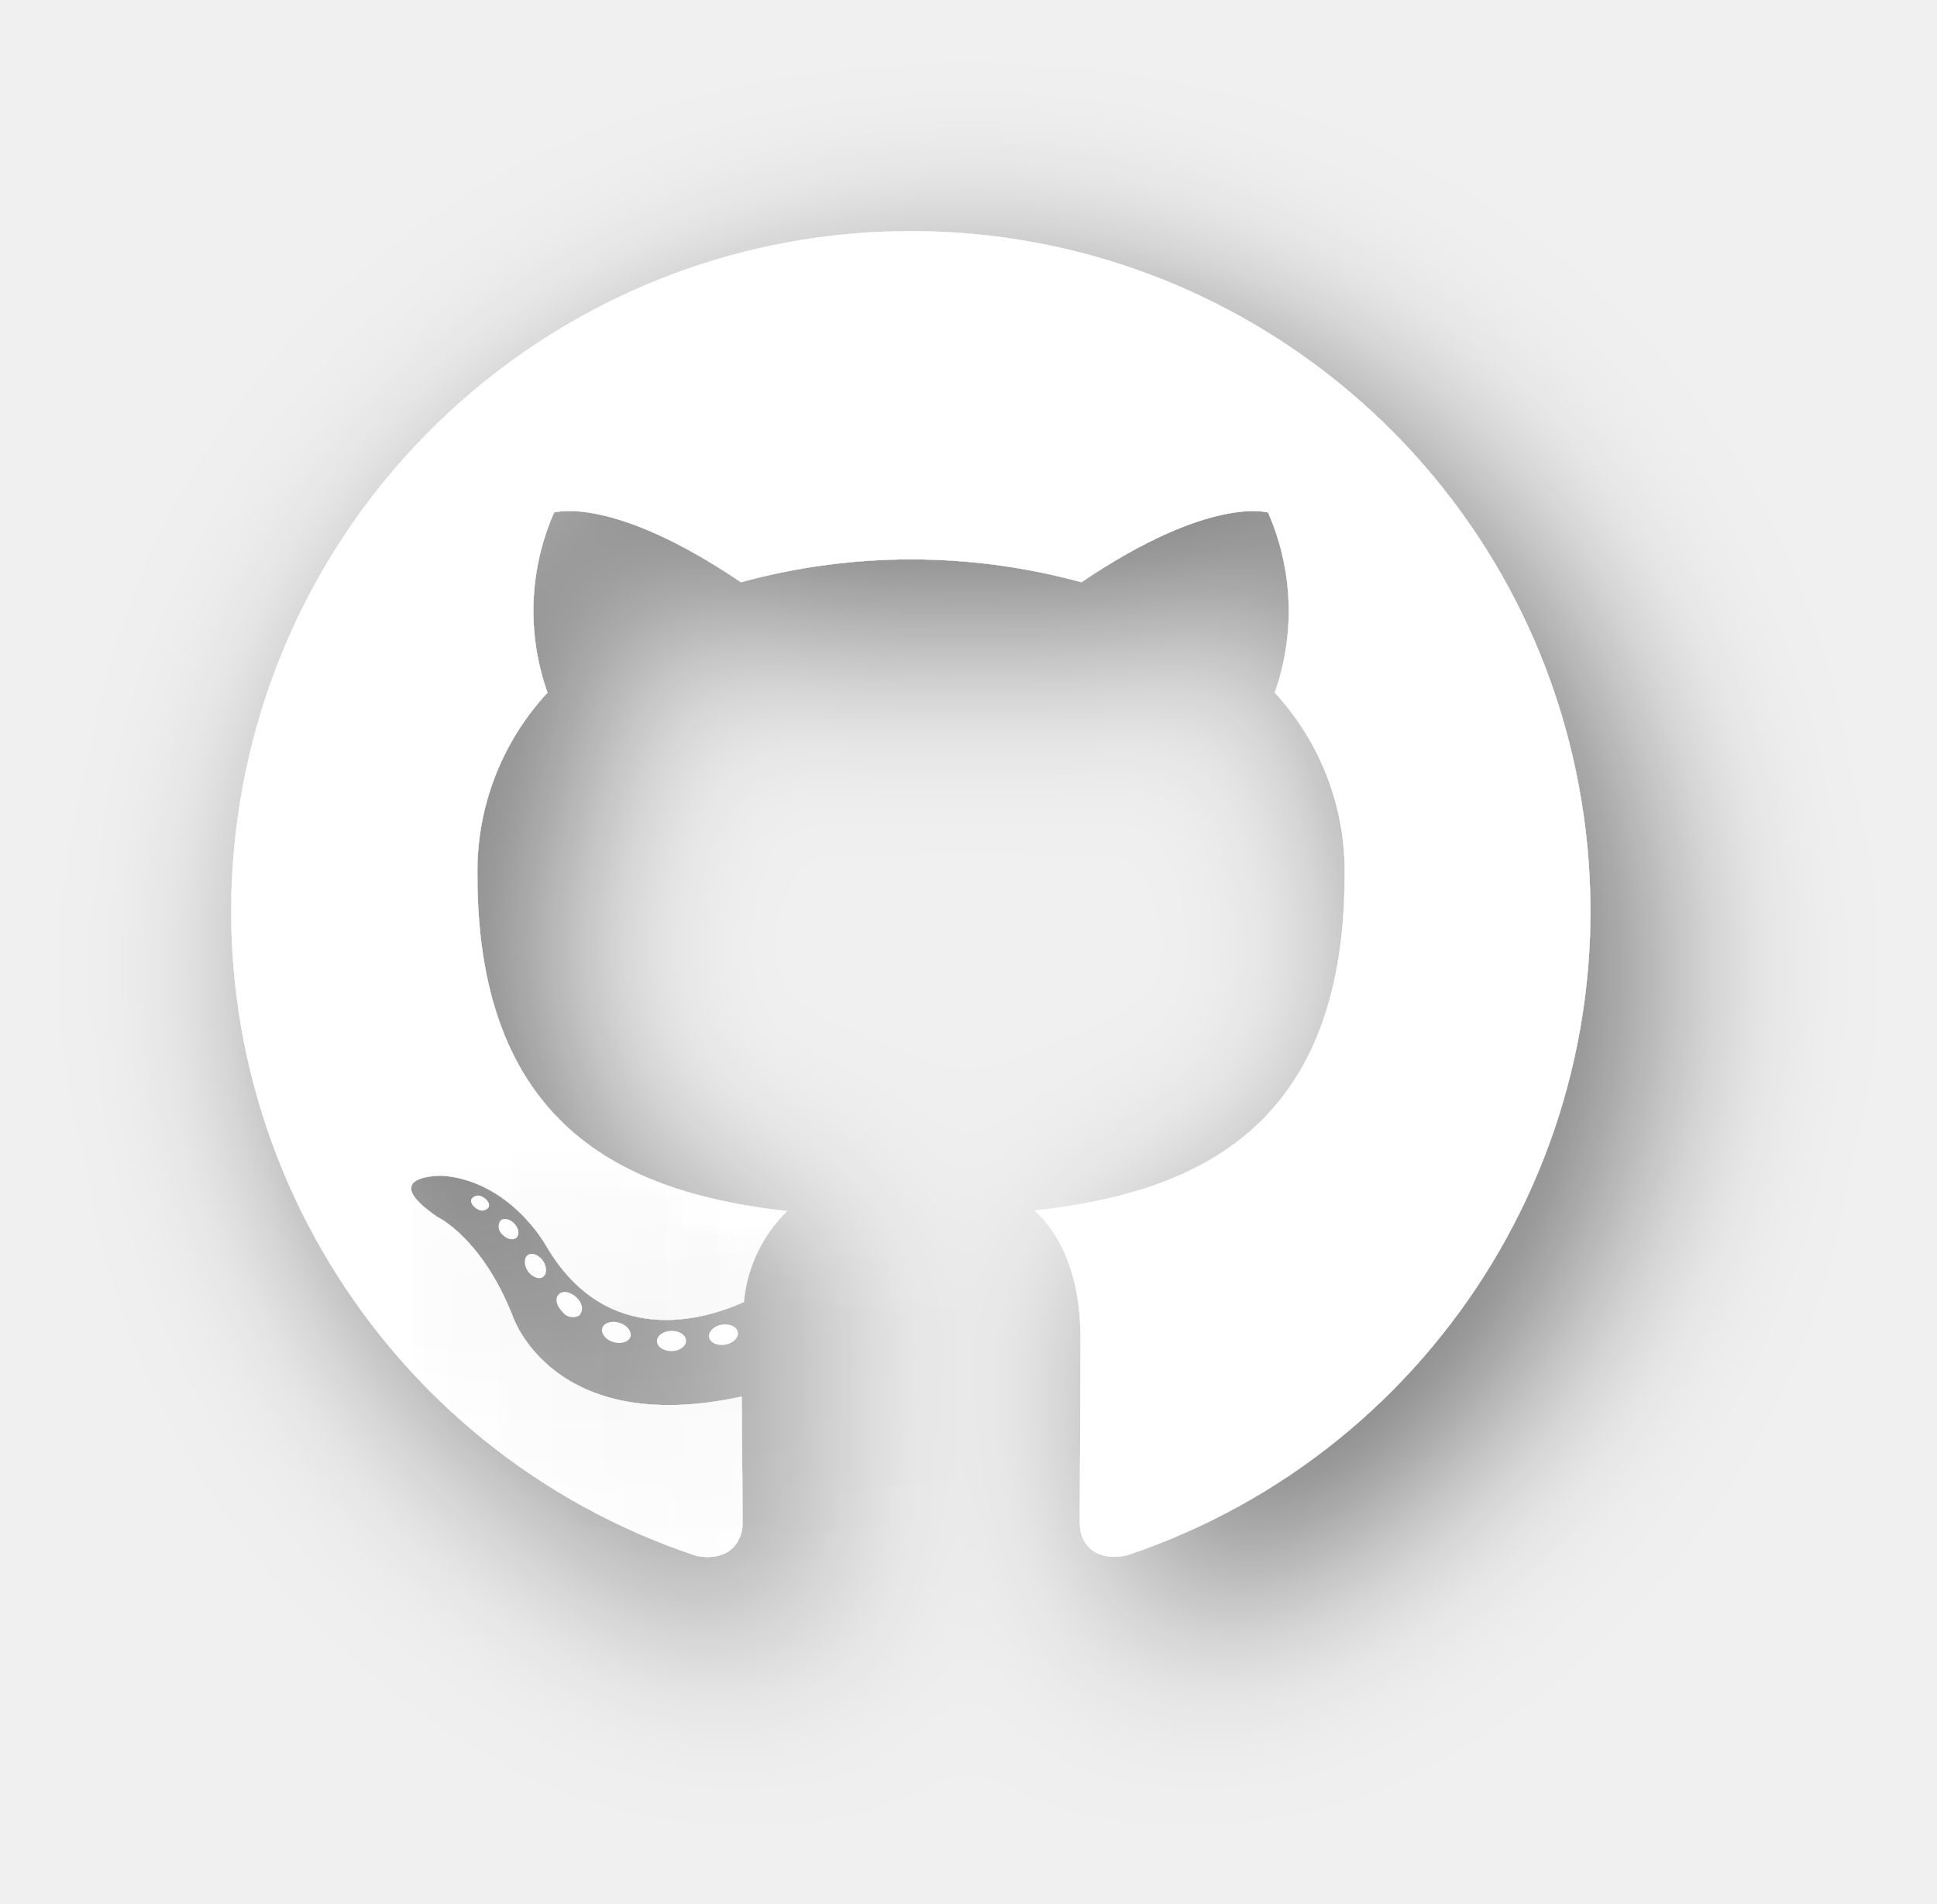
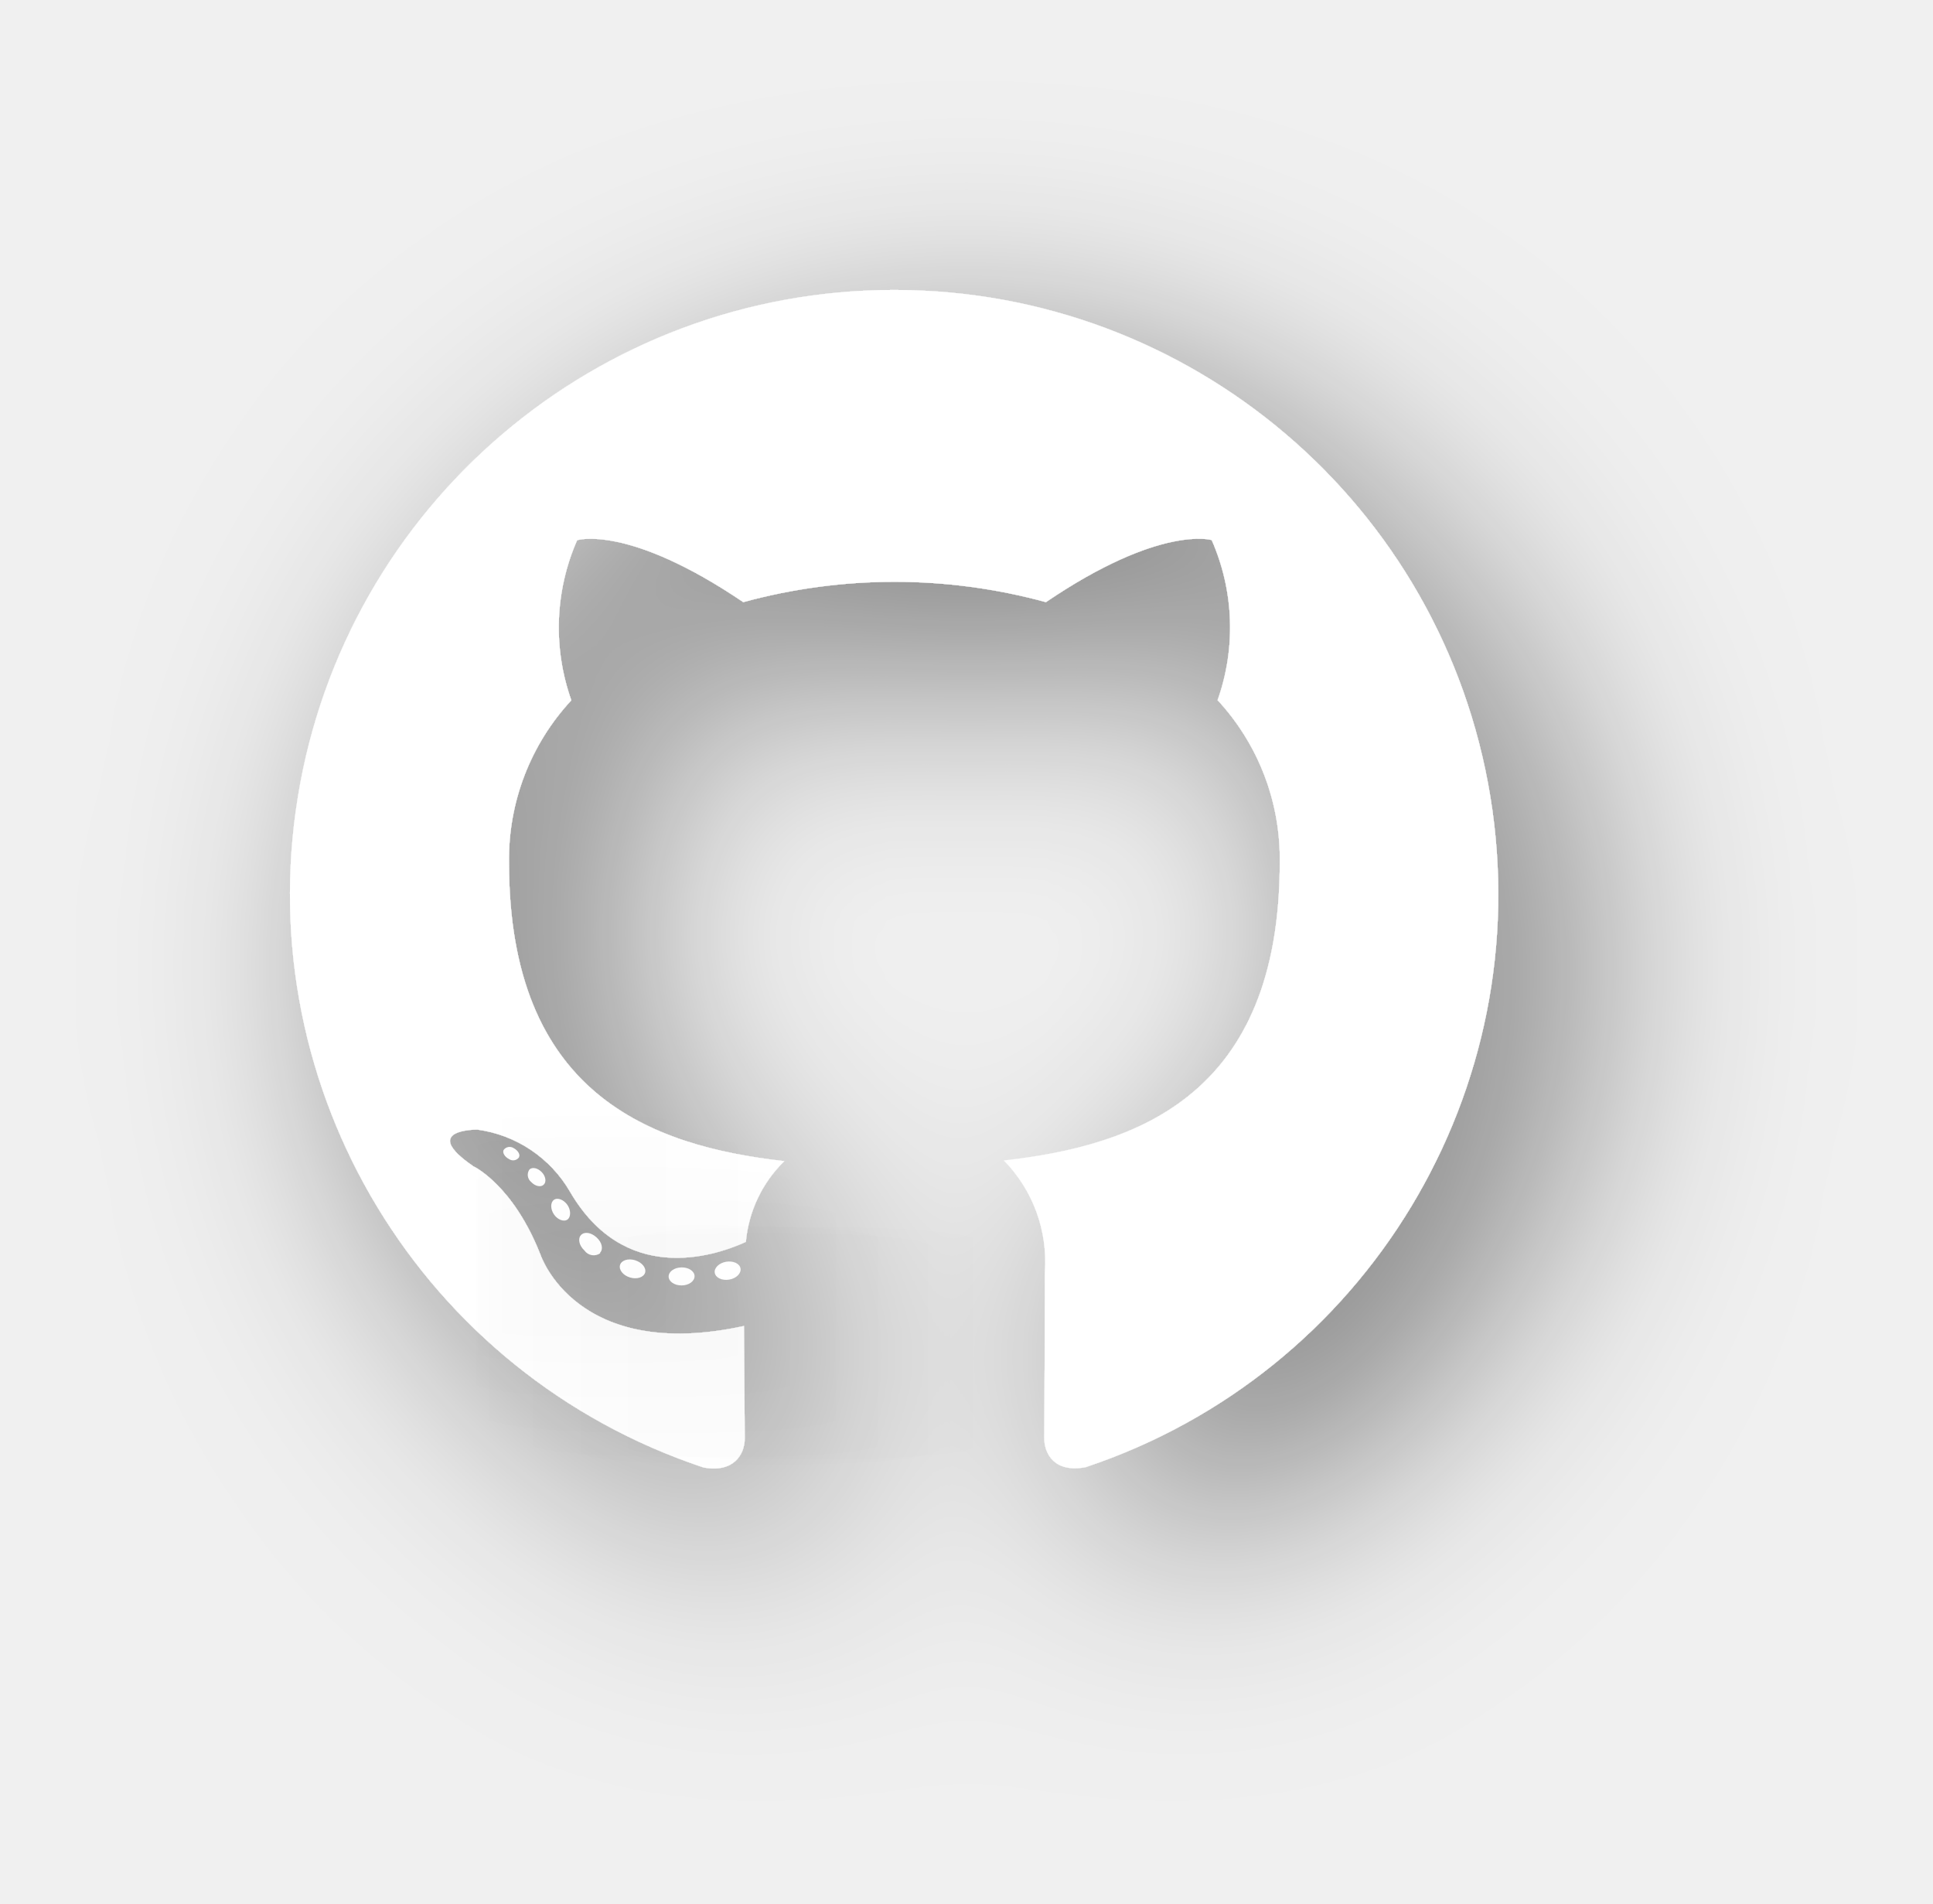
- <svg xmlns="http://www.w3.org/2000/svg" id="Group_5" data-name="Group 5" viewBox="2279.101 190.963 100.57 98.829">
+ <svg xmlns="http://www.w3.org/2000/svg" viewBox="1996.651 245.963 80 78.766">
  <defs>
    <style>
      .cls-1, .cls-2 {
        fill: #fff;
      }

      .cls-1 {
        fill-rule: evenodd;
      }

      .cls-3 {
        filter: url(#Path_8);
      }

      .cls-4 {
        filter: url(#Path_7);
      }

      .cls-5 {
        filter: url(#Path_6);
      }

      .cls-6 {
        filter: url(#Path_5);
      }

      .cls-7 {
        filter: url(#Path_4);
      }

      .cls-8 {
        filter: url(#Path_3);
      }

      .cls-9 {
        filter: url(#Path_2);
      }

      .cls-10 {
        filter: url(#Path_1);
      }
    </style>
-     <filter id="Path_1" x="2279.101" y="190.963" width="100.57" height="98.829" filterUnits="userSpaceOnUse">
+     <filter id="Path_1" x="1996.651" y="245.963" width="80" height="78.766" filterUnits="userSpaceOnUse">
      <feOffset dx="3" dy="3" input="SourceAlpha" />
      <feGaussianBlur stdDeviation="5" result="blur" />
      <feFlood flood-opacity="0.502" />
      <feComposite operator="in" in2="blur" />
      <feComposite in="SourceGraphic" />
    </filter>
-     <filter id="Path_2" x="2291.552" y="241.03" width="30.944" height="30.768" filterUnits="userSpaceOnUse">
+     <filter id="Path_2" x="2005.474" y="281.436" width="30.669" height="30.544" filterUnits="userSpaceOnUse">
      <feOffset dx="3" dy="3" input="SourceAlpha" />
      <feGaussianBlur stdDeviation="5" result="blur-2" />
      <feFlood flood-opacity="0.502" />
      <feComposite operator="in" in2="blur-2" />
      <feComposite in="SourceGraphic" />
    </filter>
-     <filter id="Path_3" x="2292.987" y="242.242" width="31.032" height="31.059" filterUnits="userSpaceOnUse">
+     <filter id="Path_3" x="2006.49" y="282.295" width="30.731" height="30.75" filterUnits="userSpaceOnUse">
      <feOffset dx="3" dy="3" input="SourceAlpha" />
      <feGaussianBlur stdDeviation="5" result="blur-3" />
      <feFlood flood-opacity="0.502" />
      <feComposite operator="in" in2="blur-3" />
      <feComposite in="SourceGraphic" />
    </filter>
-     <filter id="Path_4" x="2294.355" y="244.047" width="31.104" height="31.265" filterUnits="userSpaceOnUse">
+     <filter id="Path_4" x="2007.459" y="283.574" width="30.782" height="30.896" filterUnits="userSpaceOnUse">
      <feOffset dx="3" dy="3" input="SourceAlpha" />
      <feGaussianBlur stdDeviation="5" result="blur-4" />
      <feFlood flood-opacity="0.502" />
      <feComposite operator="in" in2="blur-4" />
      <feComposite in="SourceGraphic" />
    </filter>
-     <filter id="Path_5" x="2295.996" y="246.03" width="31.326" height="31.311" filterUnits="userSpaceOnUse">
+     <filter id="Path_5" x="2008.622" y="284.979" width="30.939" height="30.929" filterUnits="userSpaceOnUse">
      <feOffset dx="3" dy="3" input="SourceAlpha" />
      <feGaussianBlur stdDeviation="5" result="blur-5" />
      <feFlood flood-opacity="0.502" />
      <feComposite operator="in" in2="blur-5" />
      <feComposite in="SourceGraphic" />
    </filter>
-     <filter id="Path_6" x="2298.356" y="247.584" width="31.493" height="31.101" filterUnits="userSpaceOnUse">
+     <filter id="Path_6" x="2010.294" y="286.08" width="31.058" height="30.78" filterUnits="userSpaceOnUse">
      <feOffset dx="3" dy="3" input="SourceAlpha" />
      <feGaussianBlur stdDeviation="5" result="blur-6" />
      <feFlood flood-opacity="0.502" />
      <feComposite operator="in" in2="blur-6" />
      <feComposite in="SourceGraphic" />
    </filter>
-     <filter id="Path_7" x="2301.209" y="248.051" width="31.513" height="31.052" filterUnits="userSpaceOnUse">
+     <filter id="Path_7" x="2012.316" y="286.411" width="31.072" height="30.745" filterUnits="userSpaceOnUse">
      <feOffset dx="3" dy="3" input="SourceAlpha" />
      <feGaussianBlur stdDeviation="5" result="blur-7" />
      <feFlood flood-opacity="0.502" />
      <feComposite operator="in" in2="blur-7" />
      <feComposite in="SourceGraphic" />
    </filter>
-     <filter id="Path_8" x="2303.908" y="247.708" width="31.508" height="31.072" filterUnits="userSpaceOnUse">
+     <filter id="Path_8" x="2014.228" y="286.168" width="31.068" height="30.759" filterUnits="userSpaceOnUse">
      <feOffset dx="3" dy="3" input="SourceAlpha" />
      <feGaussianBlur stdDeviation="5" result="blur-8" />
      <feFlood flood-opacity="0.502" />
      <feComposite operator="in" in2="blur-8" />
      <feComposite in="SourceGraphic" />
    </filter>
  </defs>
-   <g class="cls-10" transform="matrix(1, 0, 0, 1, 0, 0)">
-     <path id="Path_1-2" data-name="Path 1" class="cls-1" d="M35.277,0A35.288,35.288,0,0,0,24.122,68.77c1.753.327,2.407-.765,2.407-1.7,0-.841-.029-3.617-.047-6.568-9.817,2.133-11.885-4.16-11.885-4.16-1.607-4.09-3.921-5.165-3.921-5.165-3.2-2.191.24-2.144.24-2.144,3.547.251,5.411,3.635,5.411,3.635,3.15,5.393,8.257,3.839,10.267,2.922a7.53,7.53,0,0,1,2.244-4.716c-7.812-.882-16.081-3.909-16.081-17.431a13.644,13.644,0,0,1,3.64-9.484,12.684,12.684,0,0,1,.339-9.349s2.963-.947,9.706,3.617a33.517,33.517,0,0,1,17.676,0c6.708-4.54,9.694-3.617,9.694-3.617a12.709,12.709,0,0,1,.345,9.349,13.638,13.638,0,0,1,3.629,9.472c0,13.556-8.251,16.536-16.11,17.413,1.262,1.093,2.39,3.243,2.39,6.533,0,4.721-.035,8.525-.035,9.682,0,.941.631,2.039,2.419,1.695A35.288,35.288,0,0,0,35.277,0Z" transform="translate(2291.13 202.96)" />
-   </g>
-   <g id="Group_4" data-name="Group 4">
-     <g class="cls-9" transform="matrix(1, 0, 0, 1, 0, 0)">
-       <path id="Path_2-2" data-name="Path 2" class="cls-2" d="M22.211,86.277a.428.428,0,0,1-.584.111c-.234-.117-.4-.356-.321-.532a.431.431,0,0,1,.584-.111c.228.117.4.356.316.532Z" transform="translate(2282.27 167.35)" />
+   <g id="Group_5" data-name="Group 5" transform="translate(-282.449 55)">
+     <g class="cls-10" transform="matrix(1, 0, 0, 1, 282.45, -55)">
+       <path id="Path_1-2" data-name="Path 1" class="cls-1" d="M24.987,0a25,25,0,0,0-7.9,48.724c1.242.232,1.706-.542,1.706-1.2,0-.6-.021-2.563-.033-4.653-6.955,1.511-8.421-2.948-8.421-2.948-1.139-2.9-2.778-3.66-2.778-3.66-2.269-1.553.17-1.519.17-1.519a5.257,5.257,0,0,1,3.834,2.575c2.231,3.821,5.85,2.72,7.274,2.07a5.335,5.335,0,0,1,1.59-3.341c-5.535-.625-11.393-2.77-11.393-12.35a9.667,9.667,0,0,1,2.579-6.719,8.987,8.987,0,0,1,.24-6.624s2.1-.671,6.877,2.563a23.747,23.747,0,0,1,12.524,0C36,9.7,38.119,10.35,38.119,10.35a9,9,0,0,1,.244,6.624,9.663,9.663,0,0,1,2.571,6.711c0,9.6-5.846,11.716-11.414,12.337a5.982,5.982,0,0,1,1.693,4.629c0,3.345-.025,6.04-.025,6.86,0,.667.447,1.445,1.714,1.2A25,25,0,0,0,24.987,0Z" transform="translate(2008.68 257.96)" />
    </g>
-     <g class="cls-8" transform="matrix(1, 0, 0, 1, 0, 0)">
-       <path id="Path_3-2" data-name="Path 3" class="cls-2" d="M24.663,88.735c-.169.158-.5.082-.725-.164a.538.538,0,0,1-.1-.73c.175-.158.491-.082.725.164S24.838,88.589,24.663,88.735Z" transform="translate(2281.25 166.48)" />
-     </g>
-     <g class="cls-7" transform="matrix(1, 0, 0, 1, 0, 0)">
-       <path id="Path_4-2" data-name="Path 4" class="cls-2" d="M27.027,92.053c-.216.152-.584,0-.789-.3s-.216-.69,0-.841.584,0,.789.3S27.243,91.9,27.027,92.053Z" transform="translate(2280.27 165.2)" />
-     </g>
-     <g class="cls-6" transform="matrix(1, 0, 0, 1, 0, 0)">
-       <path id="Path_5-2" data-name="Path 5" class="cls-2" d="M30.122,95.427a.66.66,0,0,1-.929-.158c-.31-.286-.4-.689-.2-.9s.584-.158.912.134.4.69.193.9Z" transform="translate(2279.11 163.79)" />
-     </g>
-     <g class="cls-5" transform="matrix(1, 0, 0, 1, 0, 0)">
-       <path id="Path_6-2" data-name="Path 6" class="cls-2" d="M34.407,97.671c-.088.275-.479.4-.882.286s-.66-.444-.584-.725.479-.409.882-.286S34.483,97.391,34.407,97.671Z" transform="translate(2277.43 162.68)" />
-     </g>
-     <g class="cls-4" transform="matrix(1, 0, 0, 1, 0, 0)">
-       <path id="Path_7-2" data-name="Path 7" class="cls-2" d="M39.323,98.214c0,.292-.327.532-.748.538s-.76-.222-.765-.514.327-.532.754-.538S39.323,97.928,39.323,98.214Z" transform="translate(2275.4 162.35)" />
-     </g>
-     <g class="cls-3" transform="matrix(1, 0, 0, 1, 0, 0)">
-       <path id="Path_8-2" data-name="Path 8" class="cls-2" d="M43.932,97.514c.053.286-.24.584-.654.654s-.789-.1-.841-.386.245-.584.654-.654S43.879,97.228,43.932,97.514Z" transform="translate(2273.48 162.6)" />
+     <g id="Group_4" data-name="Group 4" transform="translate(2299.923 238.436)">
+       <g class="cls-9" transform="matrix(1, 0, 0, 1, -2017.47, -293.44)">
+         <path id="Path_2-2" data-name="Path 2" class="cls-2" d="M21.941,86.1a.3.3,0,0,1-.414.079c-.166-.083-.286-.253-.228-.377a.305.305,0,0,1,.414-.079c.161.083.286.253.224.377Z" transform="translate(1996.19 207.75)" />
+       </g>
+       <g class="cls-8" transform="matrix(1, 0, 0, 1, -2017.47, -293.44)">
+         <path id="Path_3-2" data-name="Path 3" class="cls-2" d="M24.393,88.451c-.12.112-.352.058-.513-.116a.381.381,0,0,1-.07-.518c.124-.112.348-.058.513.116S24.518,88.347,24.393,88.451Z" transform="translate(1994.75 206.54)" />
+       </g>
+       <g class="cls-7" transform="matrix(1, 0, 0, 1, -2017.47, -293.44)">
+         <path id="Path_4-2" data-name="Path 4" class="cls-2" d="M26.751,91.7c-.153.108-.414,0-.559-.215s-.153-.489,0-.6.414,0,.559.211S26.9,91.594,26.751,91.7Z" transform="translate(1993.38 204.73)" />
+       </g>
+       <g class="cls-6" transform="matrix(1, 0, 0, 1, -2017.47, -293.44)">
+         <path id="Path_5-2" data-name="Path 5" class="cls-2" d="M29.762,95.081a.468.468,0,0,1-.658-.112c-.219-.2-.282-.489-.141-.638s.414-.112.646.1.282.489.137.638Z" transform="translate(1991.73 202.74)" />
+       </g>
+       <g class="cls-5" transform="matrix(1, 0, 0, 1, -2017.47, -293.44)">
+         <path id="Path_6-2" data-name="Path 6" class="cls-2" d="M33.976,97.447c-.062.195-.339.286-.625.2s-.468-.315-.414-.513.339-.29.625-.2S34.03,97.248,33.976,97.447Z" transform="translate(1989.37 201.18)" />
+       </g>
+       <g class="cls-4" transform="matrix(1, 0, 0, 1, -2017.47, -293.44)">
+         <path id="Path_7-2" data-name="Path 7" class="cls-2" d="M38.882,98.064c0,.207-.232.377-.53.381s-.538-.157-.542-.364.232-.377.534-.381S38.882,97.861,38.882,98.064Z" transform="translate(1986.51 200.71)" />
+       </g>
+       <g class="cls-3" transform="matrix(1, 0, 0, 1, -2017.47, -293.44)">
+         <path id="Path_8-2" data-name="Path 8" class="cls-2" d="M43.494,97.4c.037.2-.17.414-.464.464s-.559-.07-.6-.273.174-.414.464-.464S43.457,97.195,43.494,97.4Z" transform="translate(1983.8 201.05)" />
+       </g>
    </g>
  </g>
</svg>
